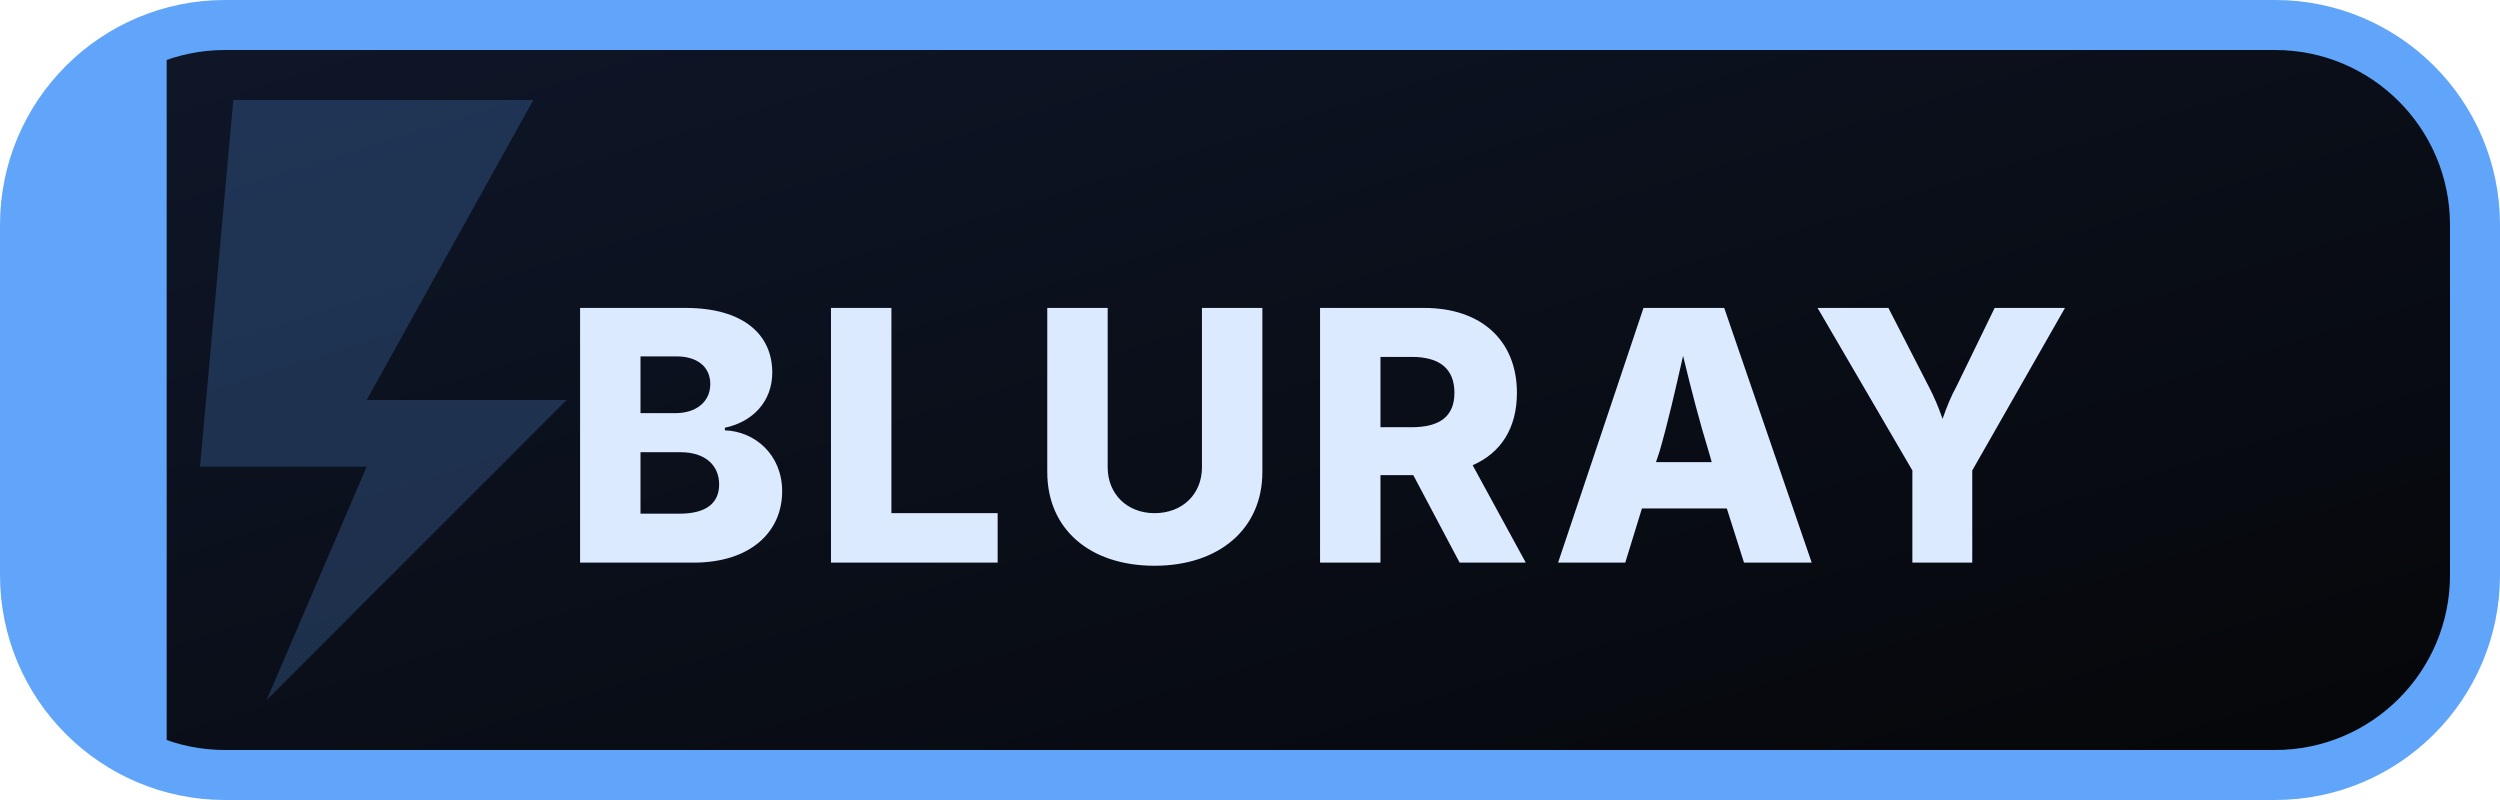
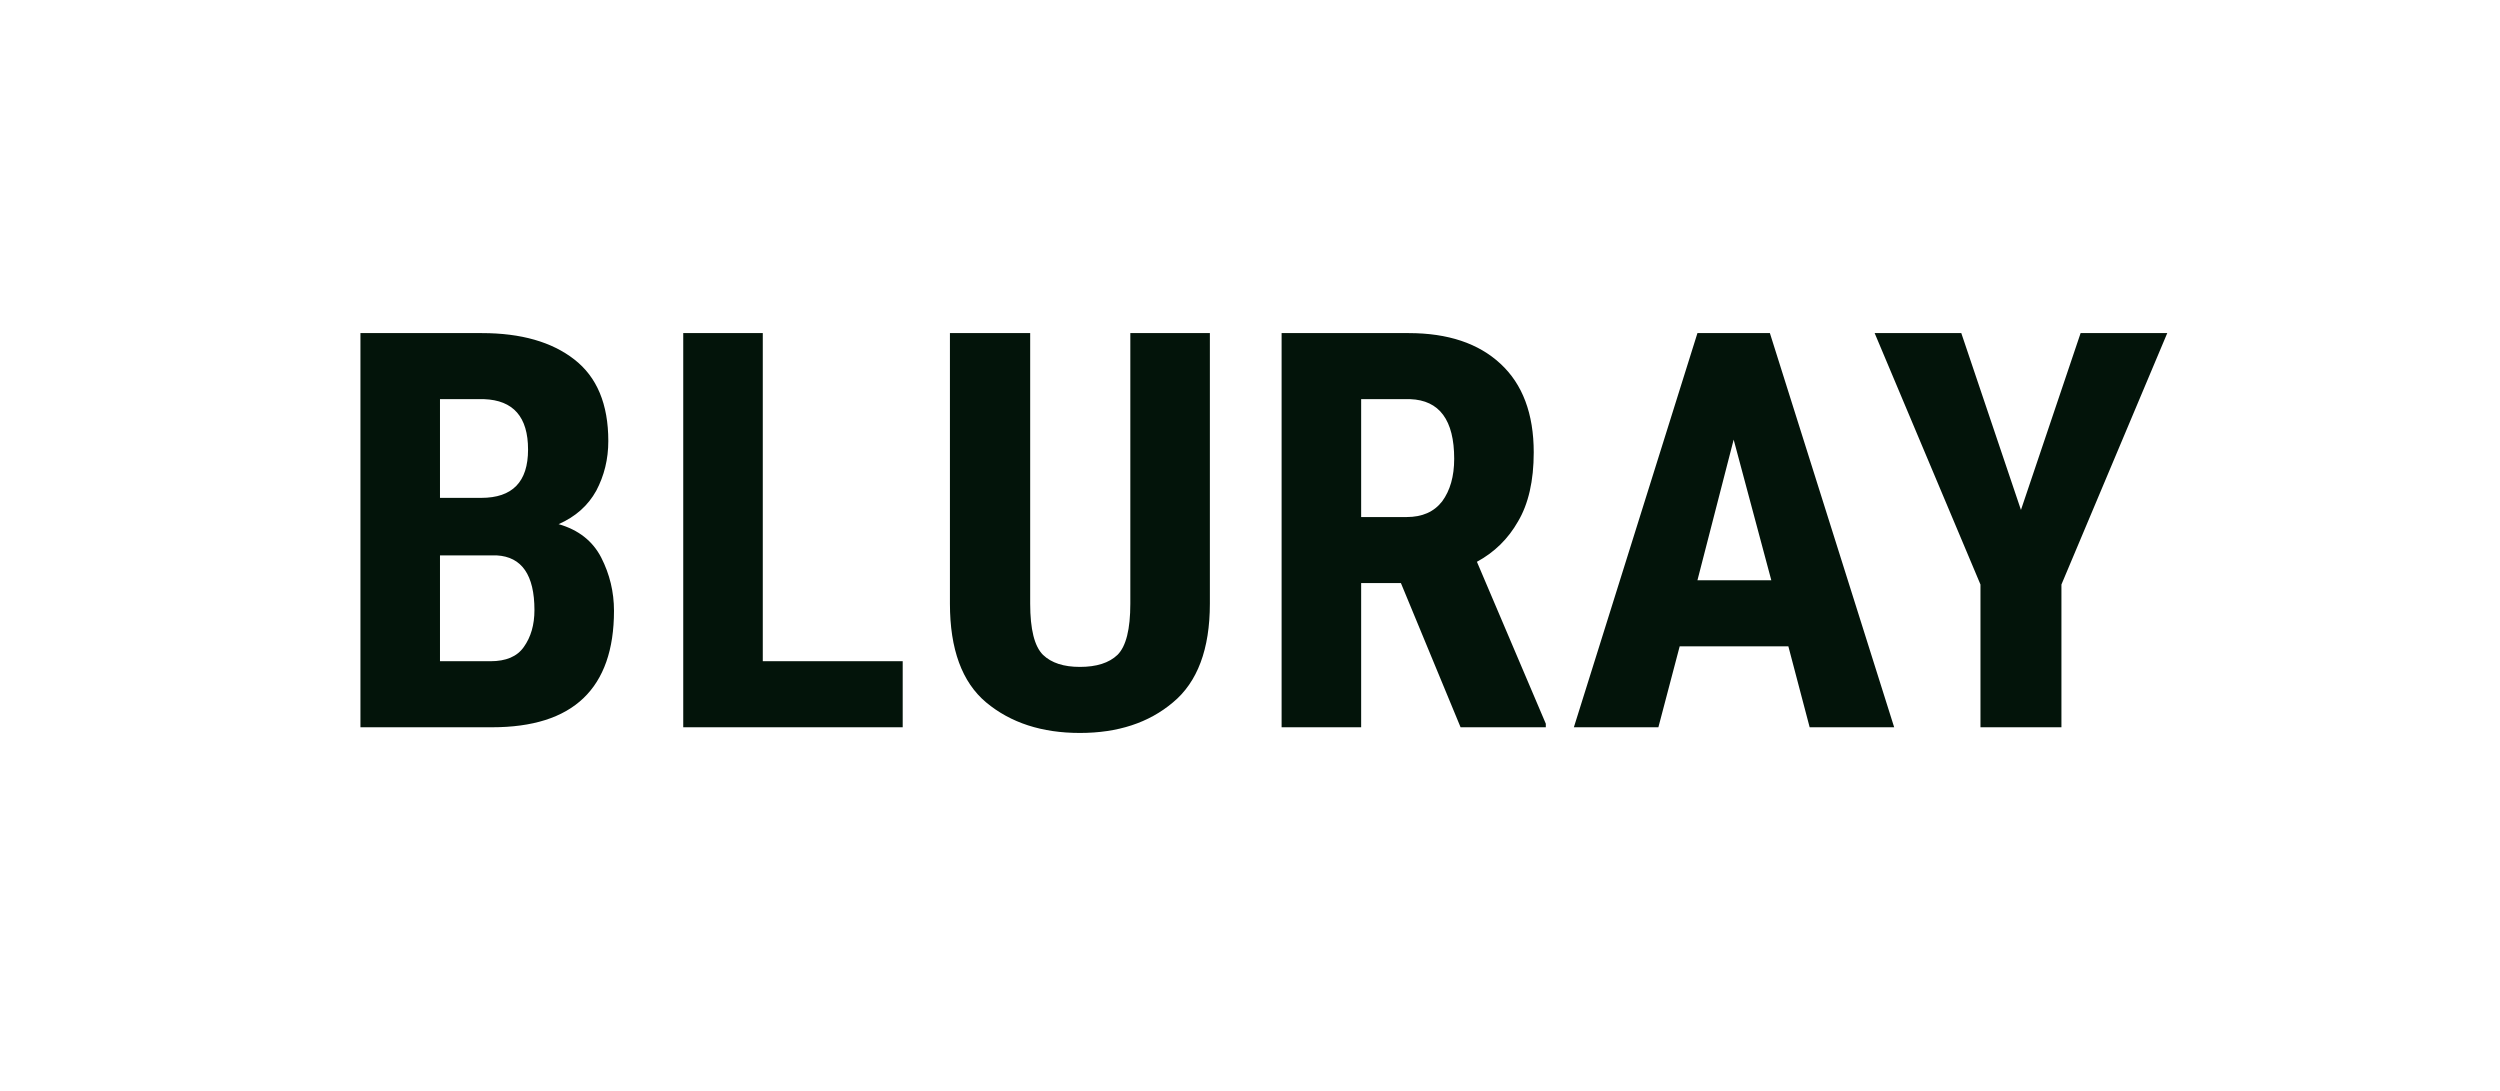
- <svg xmlns="http://www.w3.org/2000/svg" width="75" height="24" viewBox="0 0 75 24" role="img" aria-label="BluRay">
-   <defs>
-     <linearGradient id="grad-bluray" x1="0" y1="0" x2="1" y2="1">
-       <stop offset="0" stop-color="#0F172A" />
-       <stop offset="1" stop-color="#050608" />
-     </linearGradient>
-     <clipPath id="clip-bluray">
-       <rect x="0.75" y="0.75" width="73.5" height="22.5" rx="6" />
-     </clipPath>
-   </defs>
-   <rect x="0.75" y="0.75" width="73.5" height="22.5" rx="6" fill="url(#grad-bluray)" stroke="#60A5FA" stroke-width="1.5" />
-   <g clip-path="url(#clip-bluray)">
-     <rect x="0" y="0" width="5" height="24" fill="#60A5FA" />
-     <path d="M7 3 L16 3 L11 12 L17 12 L8 21 L11 14 L6 14 Z" fill="#60A5FA" opacity="0.22" />
-   </g>
-   <text x="39.5" y="12.9" fill="#DBEAFE" text-anchor="middle" dominant-baseline="middle" font-family="Inter, Roboto, Arial, sans-serif" font-size="10.5" font-weight="800" letter-spacing=".55">BLURAY</text>
+ <svg xmlns="http://www.w3.org/2000/svg" width="55" height="24" viewBox="0 0 55 24" role="img" aria-label="BluRay">
+   <text x="27.5" y="16" fill="#03140A" text-anchor="middle" font-family="Roboto Condensed, Roboto, Arial, sans-serif" font-size="12.2" font-weight="900" letter-spacing=".25">BLURAY</text>
</svg>
